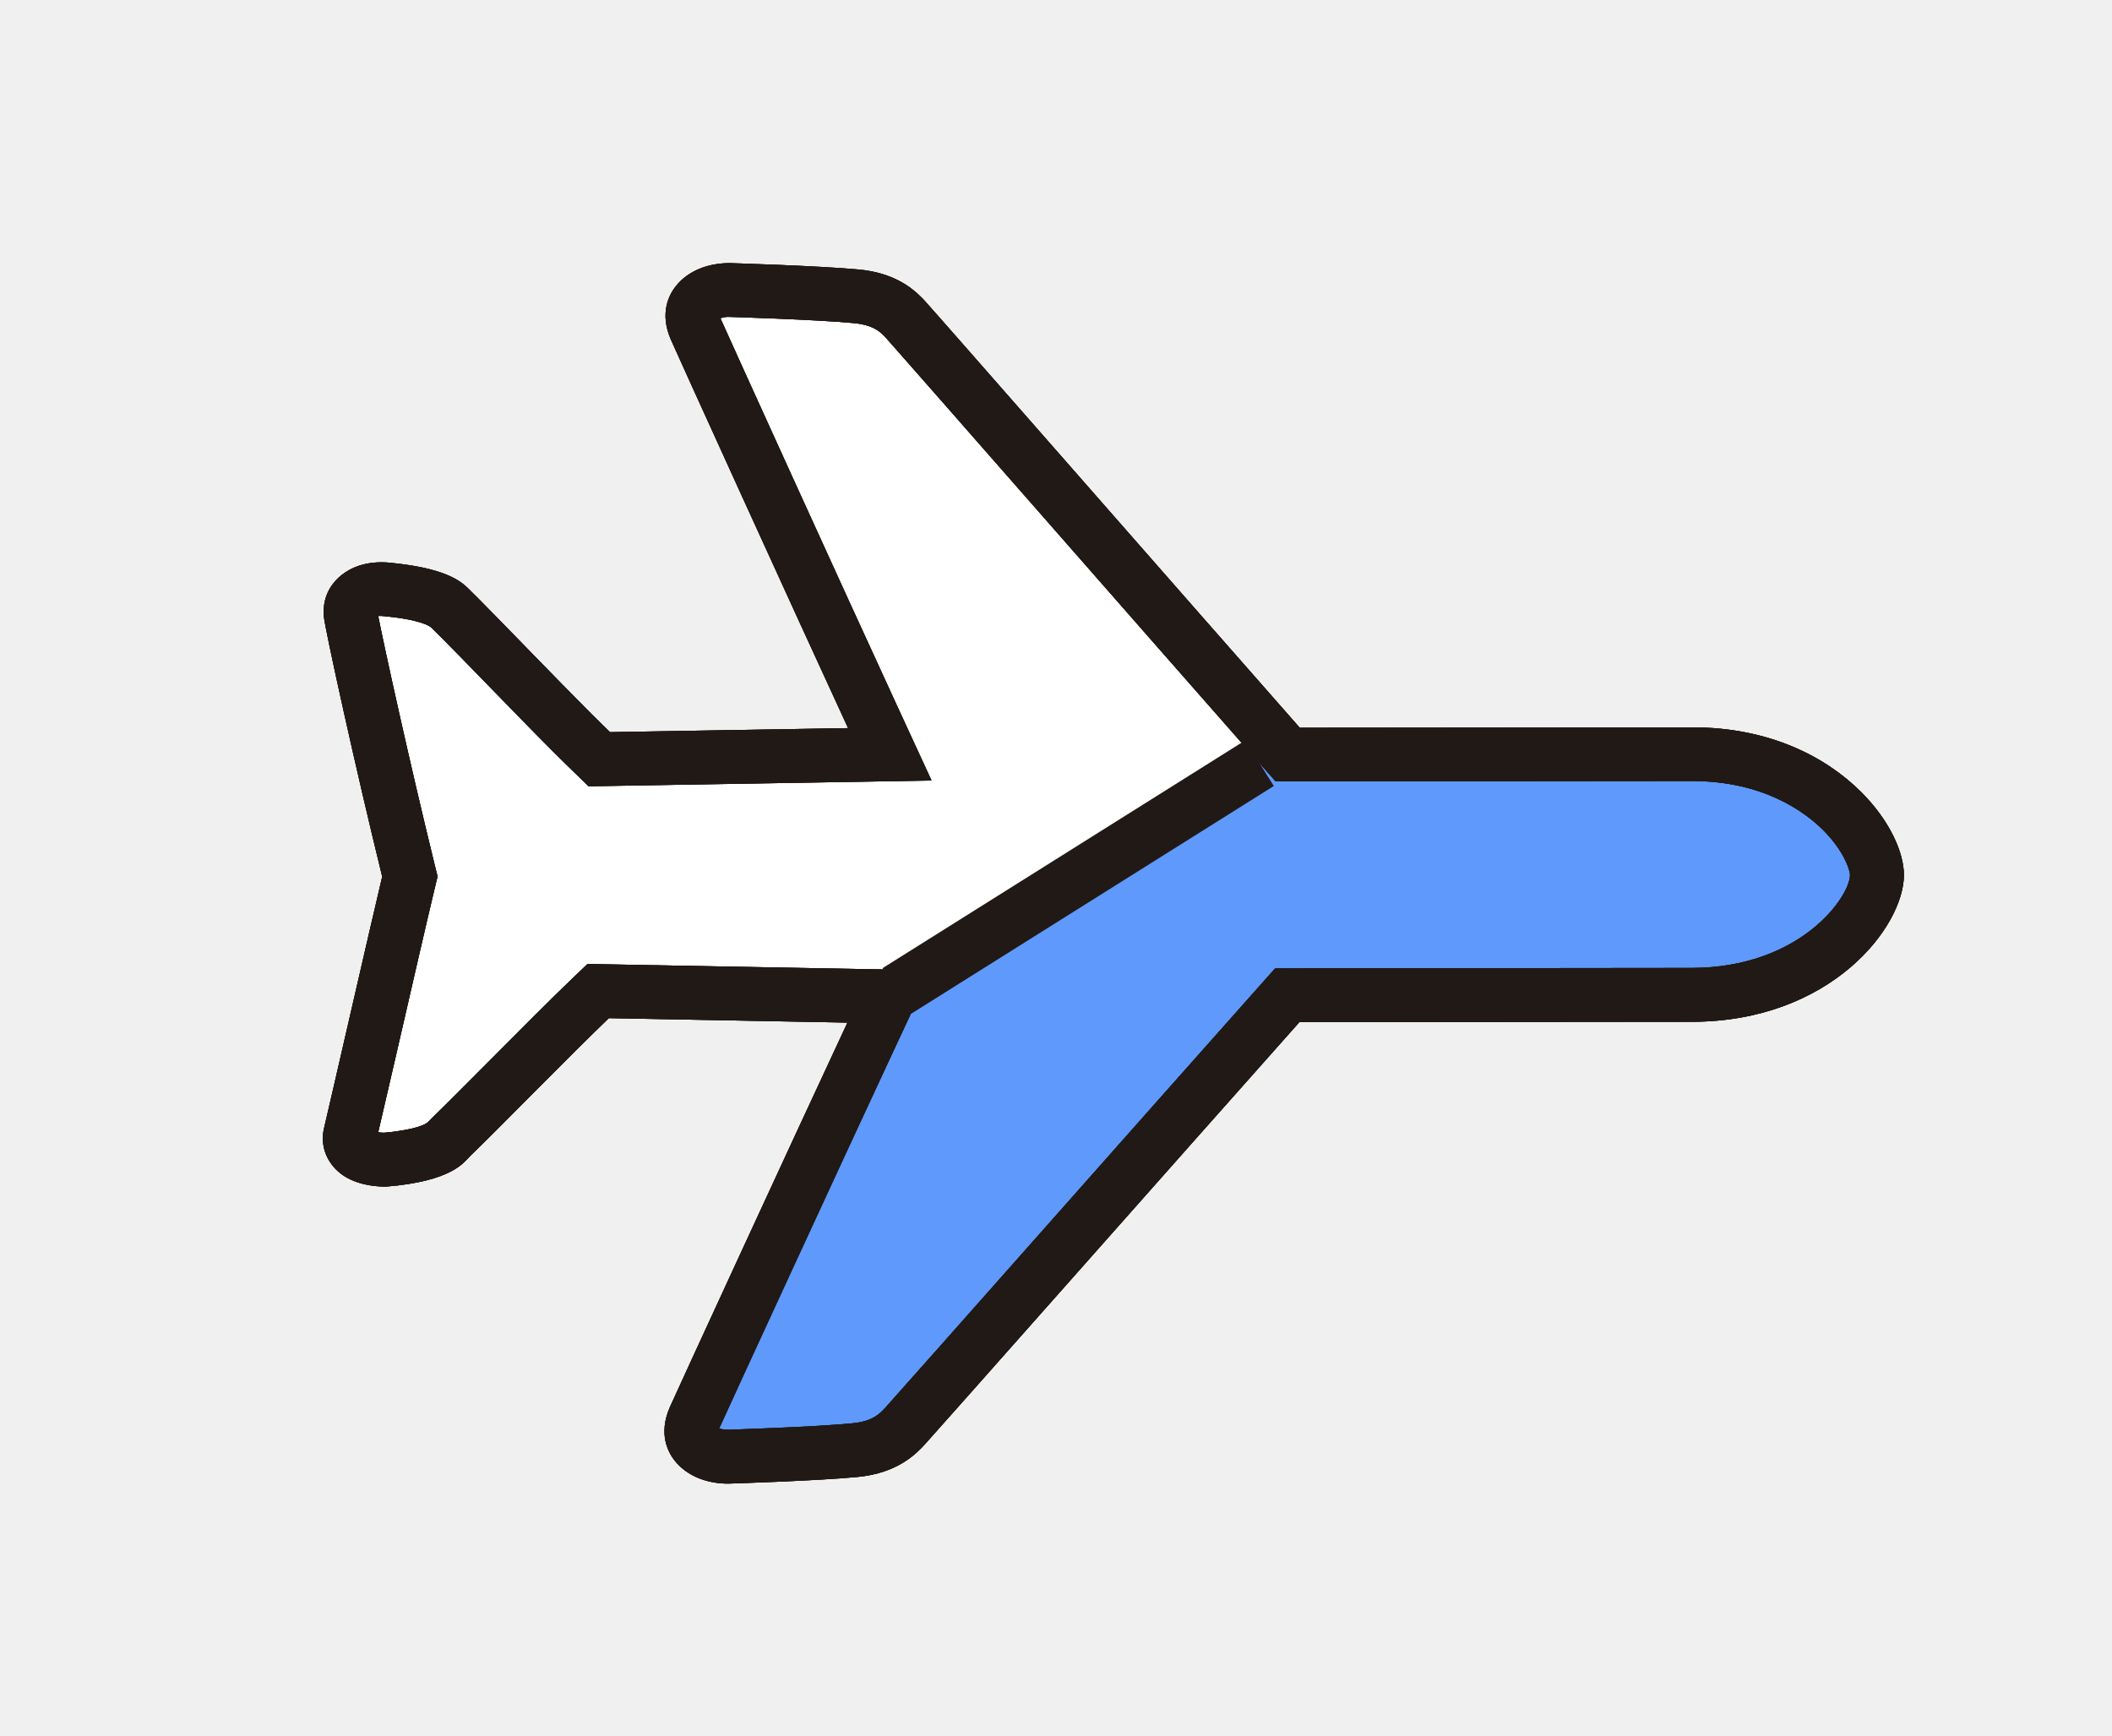
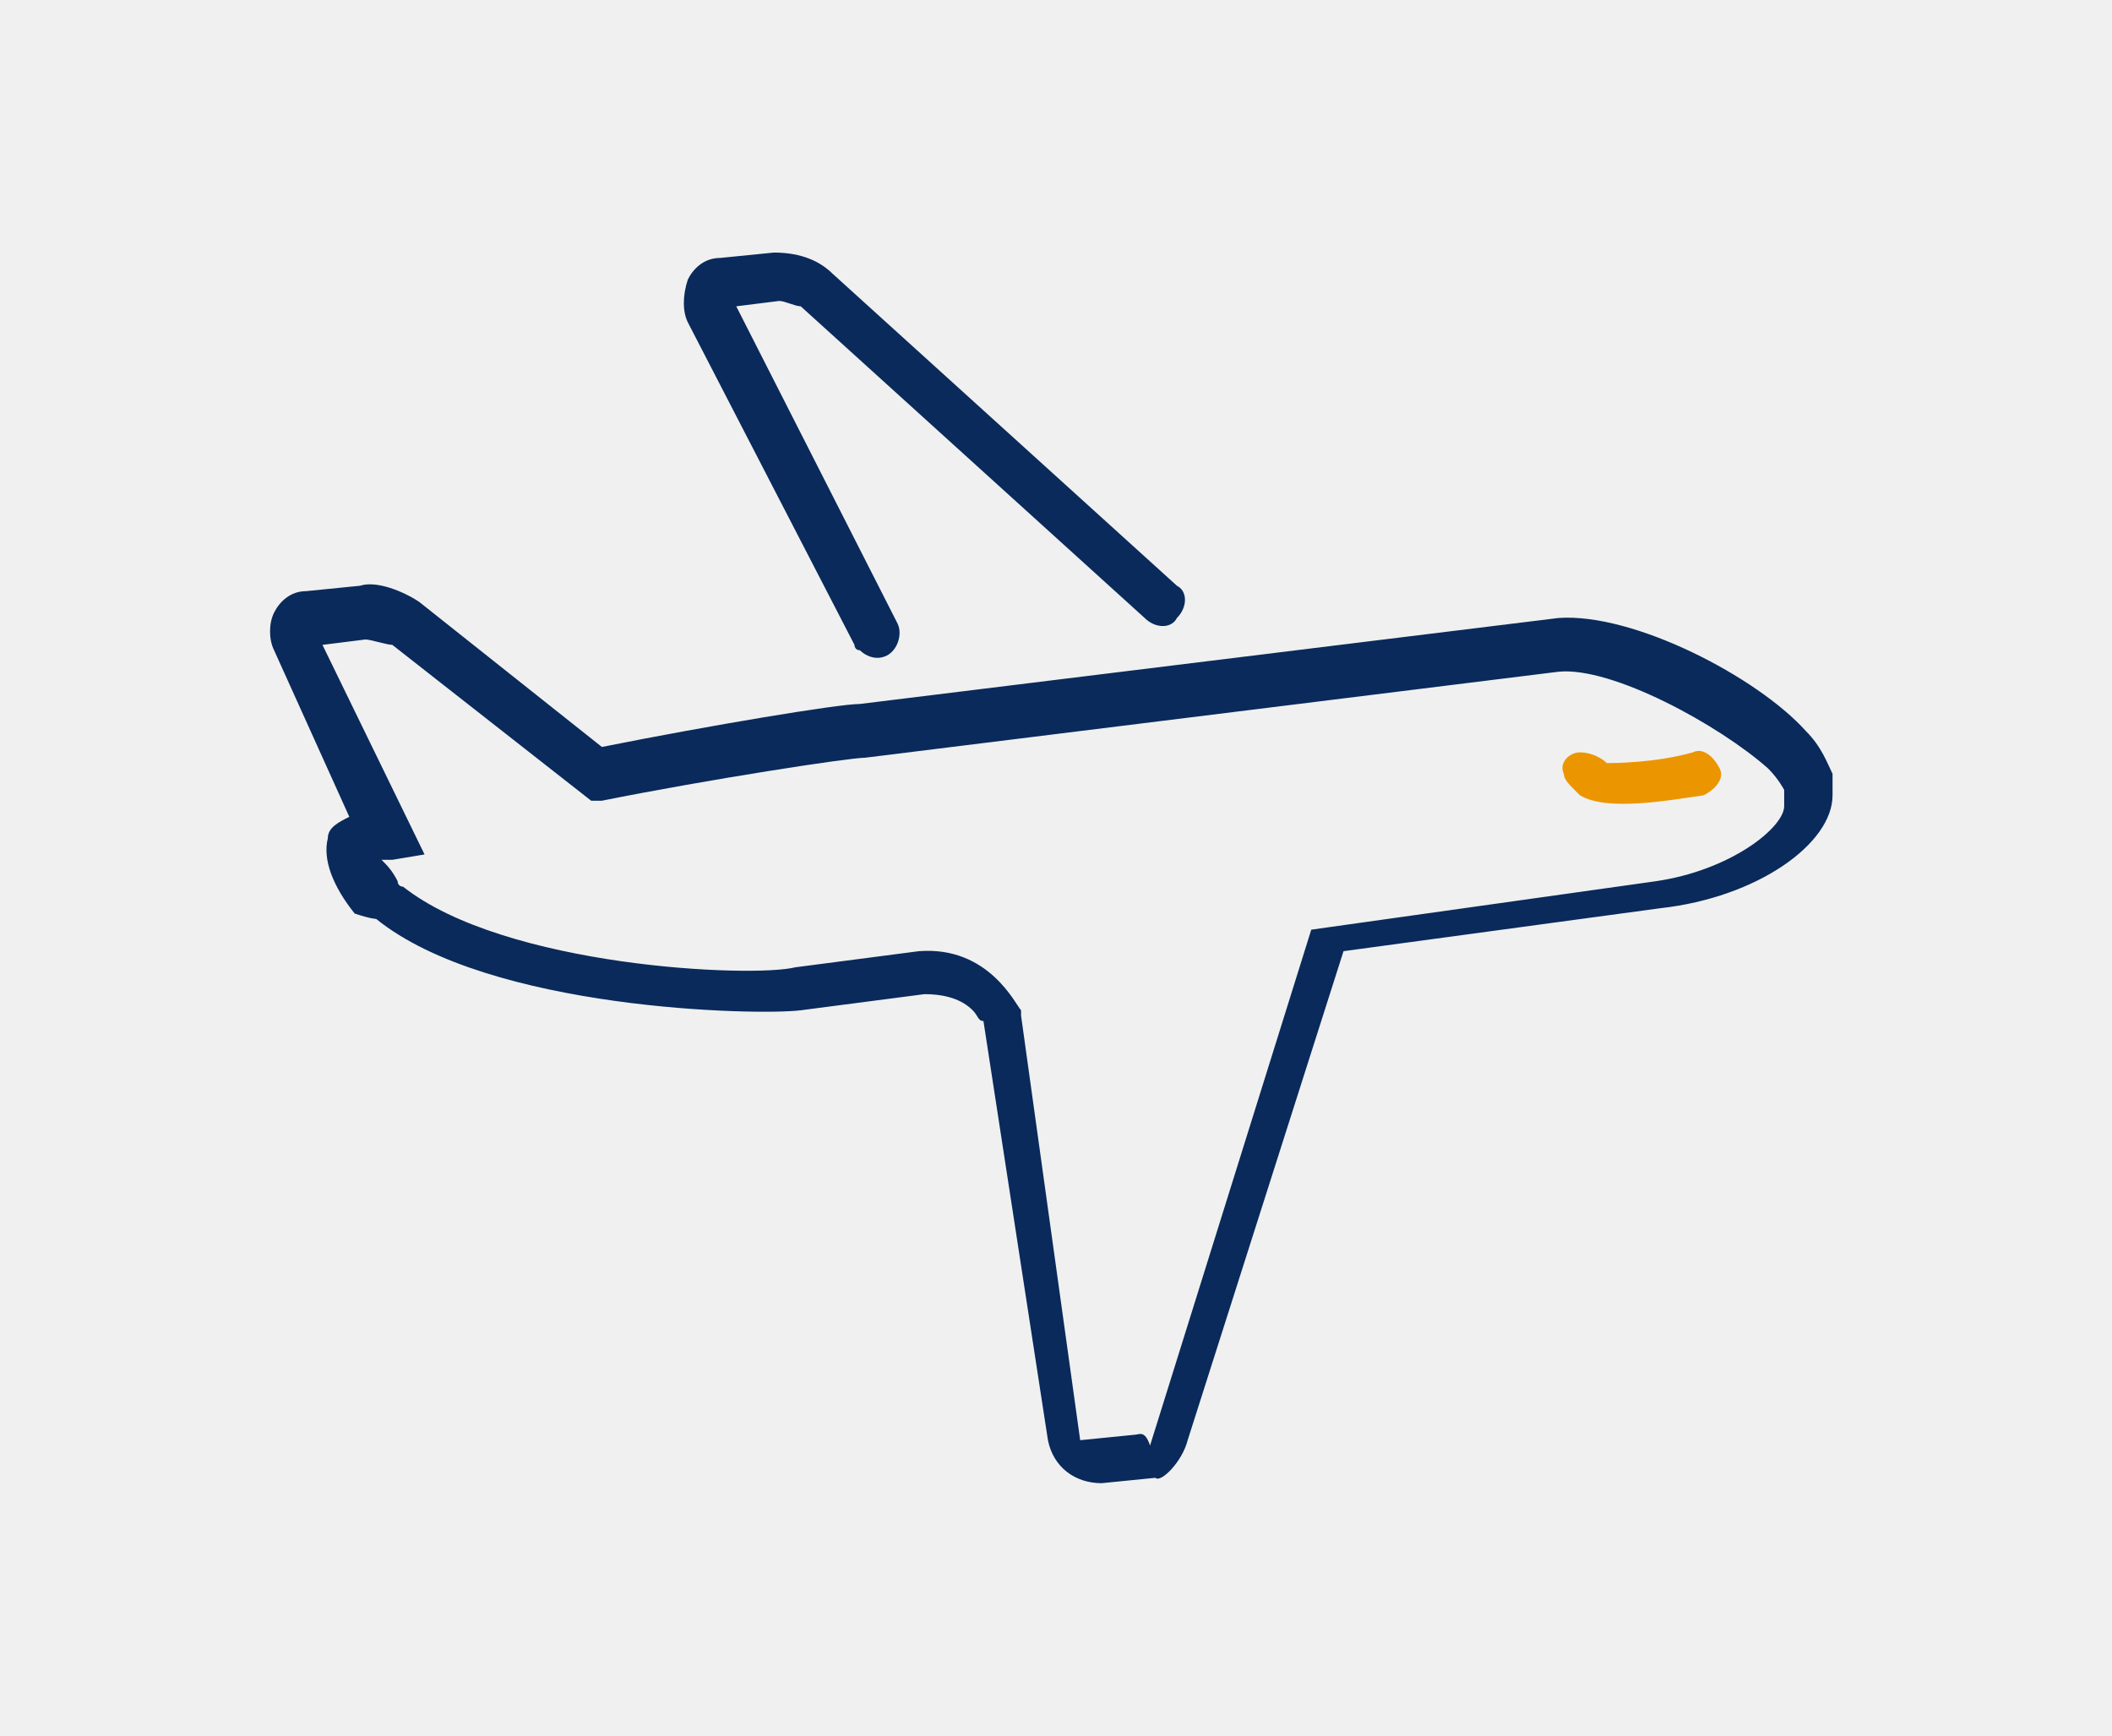
- <svg xmlns="http://www.w3.org/2000/svg" xmlns:xlink="http://www.w3.org/1999/xlink" version="1.1" id="Capa_1" x="0px" y="0px" width="39.25px" height="32.25px" viewBox="0 0 39.25 32.25" enable-background="new 0 0 39.25 32.25" xml:space="preserve">
+ <svg xmlns="http://www.w3.org/2000/svg" version="1.1" id="Capa_1" x="0px" y="0px" viewBox="0 0 39.3 32.3" style="enable-background:new 0 0 39.3 32.3;" xml:space="preserve">
+   <style type="text/css">
+ 	.st0{fill:none;}
+ 	.st1{fill:none;stroke:#000000;stroke-miterlimit:10;}
+ 	.st2{fill:#092A5B;}
+ 	.st3{fill:#EB9600;}
+ </style>
  <g>
-     <defs>
-       <path id="SVGID_1_" d="M938,1051.89" />
-     </defs>
-     <clipPath id="SVGID_2_">
-       <use xlink:href="#SVGID_1_" overflow="visible" />
-     </clipPath>
-     <line clip-path="url(#SVGID_2_)" fill="none" stroke="#000000" stroke-miterlimit="10" x1="125.848" y1="667.158" x2="118.594" y2="671.738" />
+     <g>
+       <path class="st0" d="M938,1051.9" />
+       <line class="st1" x1="125.8" y1="667.2" x2="118.6" y2="671.7" />
+     </g>
  </g>
-   <g>
-     <path fill-rule="evenodd" clip-rule="evenodd" fill="#FFFFFF" d="M31.44,17.989l-7.295,0.008h-0.447L23.4,18.332   c-0.956,1.075-2.651,2.985-4.126,4.651c-1.397,1.577-2.716,3.065-2.815,3.173c-0.113,0.122-0.242,0.26-0.618,0.296   c-0.709,0.07-2.308,0.119-2.308,0.12c-0.077,0-0.132-0.012-0.167-0.026c0.173-0.387,2.299-5.002,3.287-7.119l0.651-1.393   l-1.538-0.029l-4.434-0.082l-0.413-0.008L10.621,18.2c-0.354,0.338-0.992,0.979-1.555,1.545c-0.446,0.448-0.844,0.848-1.012,1.008   C8.028,20.778,8,20.807,7.968,20.841c-0.1,0.111-0.488,0.18-0.833,0.211c-0.042-0.001-0.078-0.005-0.106-0.01   c0.057-0.242,0.179-0.769,0.321-1.386c0.266-1.164,0.61-2.653,0.725-3.131l0.057-0.237l-0.059-0.237   c-0.463-1.888-0.947-4.098-1.044-4.601c0.008-0.002,0.016-0.003,0.024-0.003L7.1,11.448c0.716,0.063,0.89,0.19,0.917,0.217   l0.065,0.065l0.113,0.111c0.18,0.179,0.473,0.481,0.802,0.819c0.425,0.436,0.906,0.932,1.28,1.306   c0.138,0.138,0.263,0.26,0.364,0.358l0.297,0.289l0.416-0.007l4.424-0.074l1.534-0.026l-0.642-1.392   c-1.002-2.173-3.127-6.847-3.281-7.198c0.033-0.013,0.08-0.026,0.14-0.027c0.017,0,1.634,0.049,2.342,0.116   c0.313,0.029,0.454,0.133,0.542,0.22l0.055,0.057c0.098,0.107,1.403,1.596,2.786,3.172c1.483,1.691,3.192,3.639,4.153,4.73   l0.3,0.339l0.452-0.001l7.291-0.007c1.324,0.002,2.094,0.574,2.434,0.914c0.372,0.372,0.496,0.727,0.497,0.832   C34.382,16.662,33.465,17.986,31.44,17.989z" />
-     <g>
-       <defs>
-         <path id="SVGID_3_" d="M16.207,18.498l7.2-4.314l9.157-0.543c4.808,3.866,0.641,4.918,0.641,4.918l-9.507-0.562l-7.171,8.983     l-3.372-0.119l2.594-7.856" />
-       </defs>
-       <clipPath id="SVGID_4_">
-         <use xlink:href="#SVGID_3_" overflow="visible" />
-       </clipPath>
-       <g clip-path="url(#SVGID_4_)">
-         <defs>
-           <rect id="SVGID_5_" x="-444" y="-861.11" width="1280" height="1260" />
-         </defs>
-         <clipPath id="SVGID_6_">
-           <use xlink:href="#SVGID_5_" overflow="visible" />
-         </clipPath>
-         <rect x="8.155" y="8.641" clip-path="url(#SVGID_6_)" fill="#5E99FB" width="31.726" height="23.339" />
-       </g>
-     </g>
-     <g>
-       <defs>
-         <rect id="SVGID_7_" x="6" y="4.89" width="29.383" height="22.683" />
-       </defs>
-       <clipPath id="SVGID_8_">
-         <use xlink:href="#SVGID_7_" overflow="visible" />
-       </clipPath>
-       <g clip-path="url(#SVGID_8_)">
-         <defs>
-           <rect id="SVGID_9_" x="-444" y="-861.11" width="1280" height="1260" />
-         </defs>
-         <clipPath id="SVGID_10_">
-           <use xlink:href="#SVGID_9_" overflow="visible" />
-         </clipPath>
-         <g clip-path="url(#SVGID_10_)" enable-background="new    ">
-           <g>
-             <defs>
-               <rect id="SVGID_11_" x="6" y="4.89" width="30" height="23" />
-             </defs>
-             <clipPath id="SVGID_12_">
-               <use xlink:href="#SVGID_11_" overflow="visible" />
-             </clipPath>
-             <g clip-path="url(#SVGID_12_)">
-               <defs>
-                 <path id="SVGID_13_" d="M33.884,15.429c0.372,0.372,0.496,0.727,0.497,0.832c0.001,0.401-0.916,1.725-2.941,1.728         l-7.295,0.008h-0.447L23.4,18.332c-0.956,1.075-2.651,2.985-4.126,4.651c-1.397,1.577-2.716,3.065-2.815,3.173         c-0.113,0.122-0.242,0.26-0.618,0.296c-0.709,0.07-2.308,0.119-2.308,0.12c-0.077,0-0.132-0.012-0.167-0.026         c0.173-0.387,2.299-5.002,3.287-7.119l0.651-1.393l-1.538-0.029l-4.434-0.082l-0.413-0.008L10.621,18.2         c-0.354,0.338-0.992,0.979-1.555,1.545c-0.446,0.448-0.844,0.848-1.012,1.008C8.028,20.778,8,20.807,7.968,20.841         c-0.1,0.111-0.488,0.18-0.833,0.211c-0.042-0.001-0.078-0.005-0.106-0.01c0.057-0.242,0.179-0.769,0.321-1.386         c0.266-1.164,0.61-2.653,0.725-3.131l0.057-0.237l-0.059-0.237c-0.463-1.888-0.947-4.098-1.044-4.601         c0.008-0.002,0.016-0.003,0.024-0.003L7.1,11.448c0.716,0.063,0.89,0.19,0.917,0.217l0.065,0.065l0.113,0.111         c0.18,0.179,0.473,0.481,0.802,0.819c0.425,0.436,0.906,0.932,1.28,1.306c0.138,0.138,0.263,0.26,0.364,0.358l0.297,0.289         l0.416-0.007l4.424-0.074l1.534-0.026l-0.642-1.392c-1.002-2.173-3.127-6.847-3.281-7.198c0.033-0.013,0.08-0.026,0.14-0.027         c0.017,0,1.634,0.049,2.342,0.116c0.313,0.029,0.454,0.133,0.542,0.22l0.055,0.057c0.098,0.107,1.403,1.596,2.786,3.172         c1.483,1.691,3.192,3.639,4.153,4.73l0.3,0.339l0.452-0.001l7.291-0.007C32.774,14.517,33.544,15.089,33.884,15.429          M34.591,14.722c-0.655-0.655-1.709-1.206-3.144-1.204l-7.292,0.007c-1.923-2.182-6.829-7.785-6.956-7.919         c-0.022-0.025-0.049-0.054-0.082-0.086c-0.177-0.178-0.518-0.451-1.155-0.511c-0.749-0.07-2.405-0.119-2.405-0.119         c-0.415,0.001-0.774,0.152-0.99,0.42c-0.131,0.16-0.316,0.504-0.1,1c0.132,0.303,2.288,5.043,3.294,7.222l-4.424,0.075         c-0.097-0.096-0.219-0.213-0.353-0.347c-0.664-0.664-1.671-1.713-2.083-2.125c-0.054-0.055-0.098-0.099-0.13-0.129         c-0.004-0.004-0.01-0.01-0.015-0.015c-0.014-0.015-0.031-0.032-0.05-0.05c-0.146-0.146-0.449-0.394-1.519-0.488L7.093,10.45         c-0.412,0-0.664,0.157-0.804,0.288c-0.143,0.134-0.307,0.373-0.268,0.738c0.022,0.219,0.579,2.77,1.082,4.816         c-0.192,0.804-1.025,4.449-1.074,4.645c-0.075,0.287-0.003,0.565,0.2,0.782c0.007,0.007,0.012,0.012,0.017,0.017         c0.204,0.204,0.515,0.311,0.919,0.318c1.258-0.101,1.459-0.461,1.581-0.577c0.379-0.361,1.933-1.946,2.569-2.555l4.434,0.083         c-1.011,2.165-3.168,6.847-3.301,7.149c-0.218,0.499-0.031,0.842,0.099,1.002c0.021,0.026,0.044,0.051,0.069,0.076         c0.218,0.218,0.547,0.342,0.92,0.341c0,0,1.65-0.051,2.403-0.124c0.754-0.073,1.094-0.439,1.254-0.612         c0.112-0.118,5.028-5.675,6.955-7.84l7.294-0.007c2.585-0.003,3.941-1.769,3.941-2.729         C35.382,15.836,35.114,15.245,34.591,14.722" />
-               </defs>
-               <use xlink:href="#SVGID_13_" overflow="visible" fill-rule="evenodd" clip-rule="evenodd" fill="#211915" />
-               <clipPath id="SVGID_14_">
-                 <use xlink:href="#SVGID_13_" overflow="visible" />
-               </clipPath>
-               <g clip-path="url(#SVGID_14_)">
-                 <defs>
-                   <rect id="SVGID_15_" x="6" y="4.89" width="30" height="23" />
-                 </defs>
-                 <use xlink:href="#SVGID_15_" overflow="visible" fill="#211915" />
-                 <clipPath id="SVGID_16_">
-                   <use xlink:href="#SVGID_15_" overflow="visible" />
-                 </clipPath>
-                 <rect x="1" y="-0.11" clip-path="url(#SVGID_16_)" fill="#211915" width="39.383" height="32.683" />
-               </g>
-             </g>
-           </g>
-         </g>
-       </g>
-     </g>
-     <line fill="none" stroke="#211915" stroke-miterlimit="10" x1="16.667" y1="18.417" x2="23.407" y2="14.184" />
-   </g>
+   <path class="st2" d="M12.8,6l3.1,6c0,0,0,0.1,0.1,0.1c0.1,0.1,0.3,0.2,0.5,0.1c0.2-0.1,0.3-0.4,0.2-0.6l-3-5.9l0.8-0.1  c0.1,0,0.3,0.1,0.4,0.1l6.4,5.8c0.2,0.2,0.5,0.2,0.6,0c0.2-0.2,0.2-0.5,0-0.6l-6.4-5.8c-0.3-0.3-0.7-0.4-1.1-0.4l-1,0.1  c-0.3,0-0.5,0.2-0.6,0.4C12.7,5.5,12.7,5.8,12.8,6z" />
+   <path class="st2" d="M22.1,26.8l2.9-9.1l5.9-0.8c1.8-0.2,3.2-1.2,3.2-2.1c0-0.1,0-0.2,0-0.4c-0.1-0.2-0.2-0.5-0.5-0.8  c-0.9-1-3.2-2.2-4.6-2.1l-13,1.6c-0.4,0-2.8,0.4-4.8,0.8l-3.4-2.7C7.5,11,7,10.8,6.7,10.9l-1,0.1c-0.3,0-0.5,0.2-0.6,0.4  s-0.1,0.5,0,0.7l1.4,3.1c-0.2,0.1-0.4,0.2-0.4,0.4C6,16,6.2,16.5,6.6,17C6.9,17.1,7,17.1,7,17.1c2.1,1.7,7.1,1.8,7.9,1.7l2.3-0.3  c0.4,0,0.7,0.1,0.9,0.3c0.1,0.1,0.1,0.2,0.2,0.2l1.2,7.8c0.1,0.5,0.5,0.8,1,0.8l1-0.1C21.6,27.6,22,27.2,22.1,26.8z M21.1,26.7  l-1,0.1L19,18.9v-0.1c-0.1-0.1-0.6-1.2-1.9-1.1L14.8,18c-0.8,0.2-5.4,0-7.3-1.5c0,0-0.1,0-0.1-0.1c-0.1-0.2-0.2-0.3-0.3-0.4  c0.1,0,0.1,0,0.2,0l0.6-0.1L6,12l0.8-0.1c0.1,0,0.4,0.1,0.5,0.1l3.7,2.9h0.2c2-0.4,4.6-0.8,4.9-0.8L29,12.5c1-0.1,3,1,3.9,1.8  c0.2,0.2,0.3,0.4,0.3,0.4v0.1V15c0,0.4-1,1.2-2.4,1.4l-6.4,0.9l-3,9.6C21.3,26.6,21.2,26.7,21.1,26.7z" />
+   <path class="st3" d="M29.1,14.4c0,0.1,0.1,0.2,0.2,0.3l0.1,0.1c0.5,0.3,1.6,0.1,2.3,0c0.2-0.1,0.4-0.3,0.3-0.5  c-0.1-0.2-0.3-0.4-0.5-0.3c-0.7,0.2-1.5,0.2-1.6,0.2c-0.1-0.1-0.3-0.2-0.5-0.2S29,14.2,29.1,14.4z" />
</svg>
